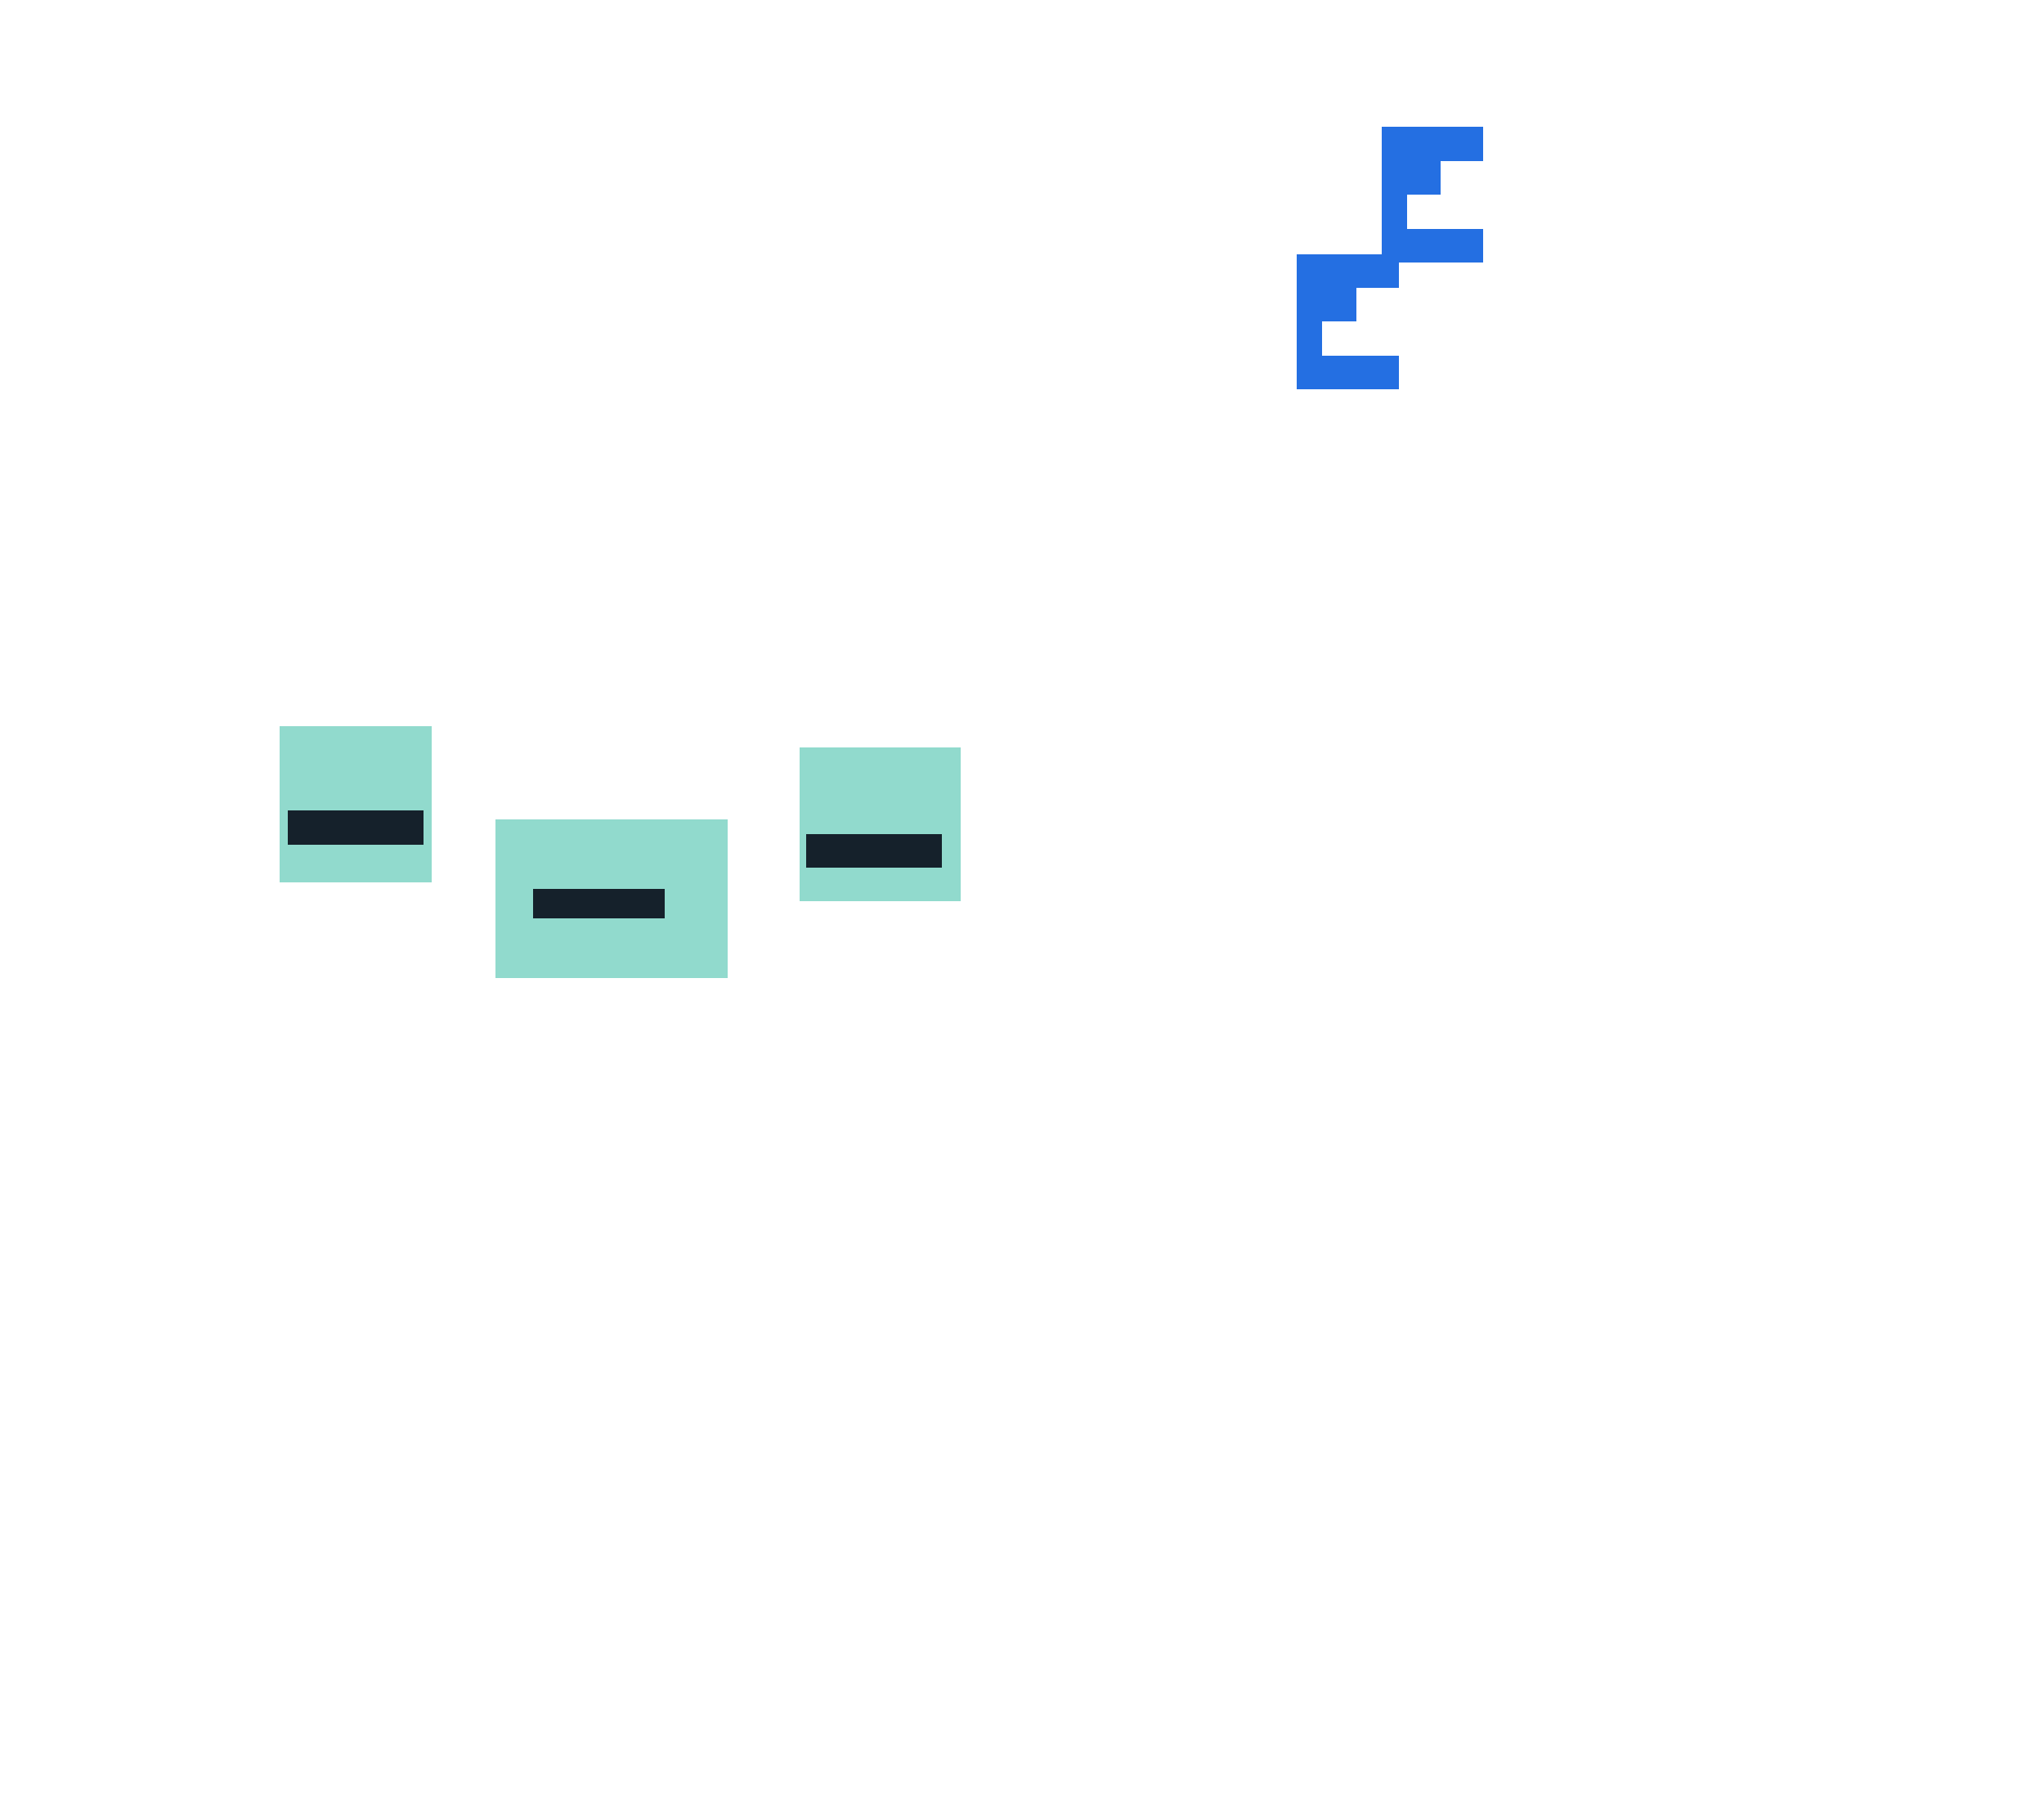
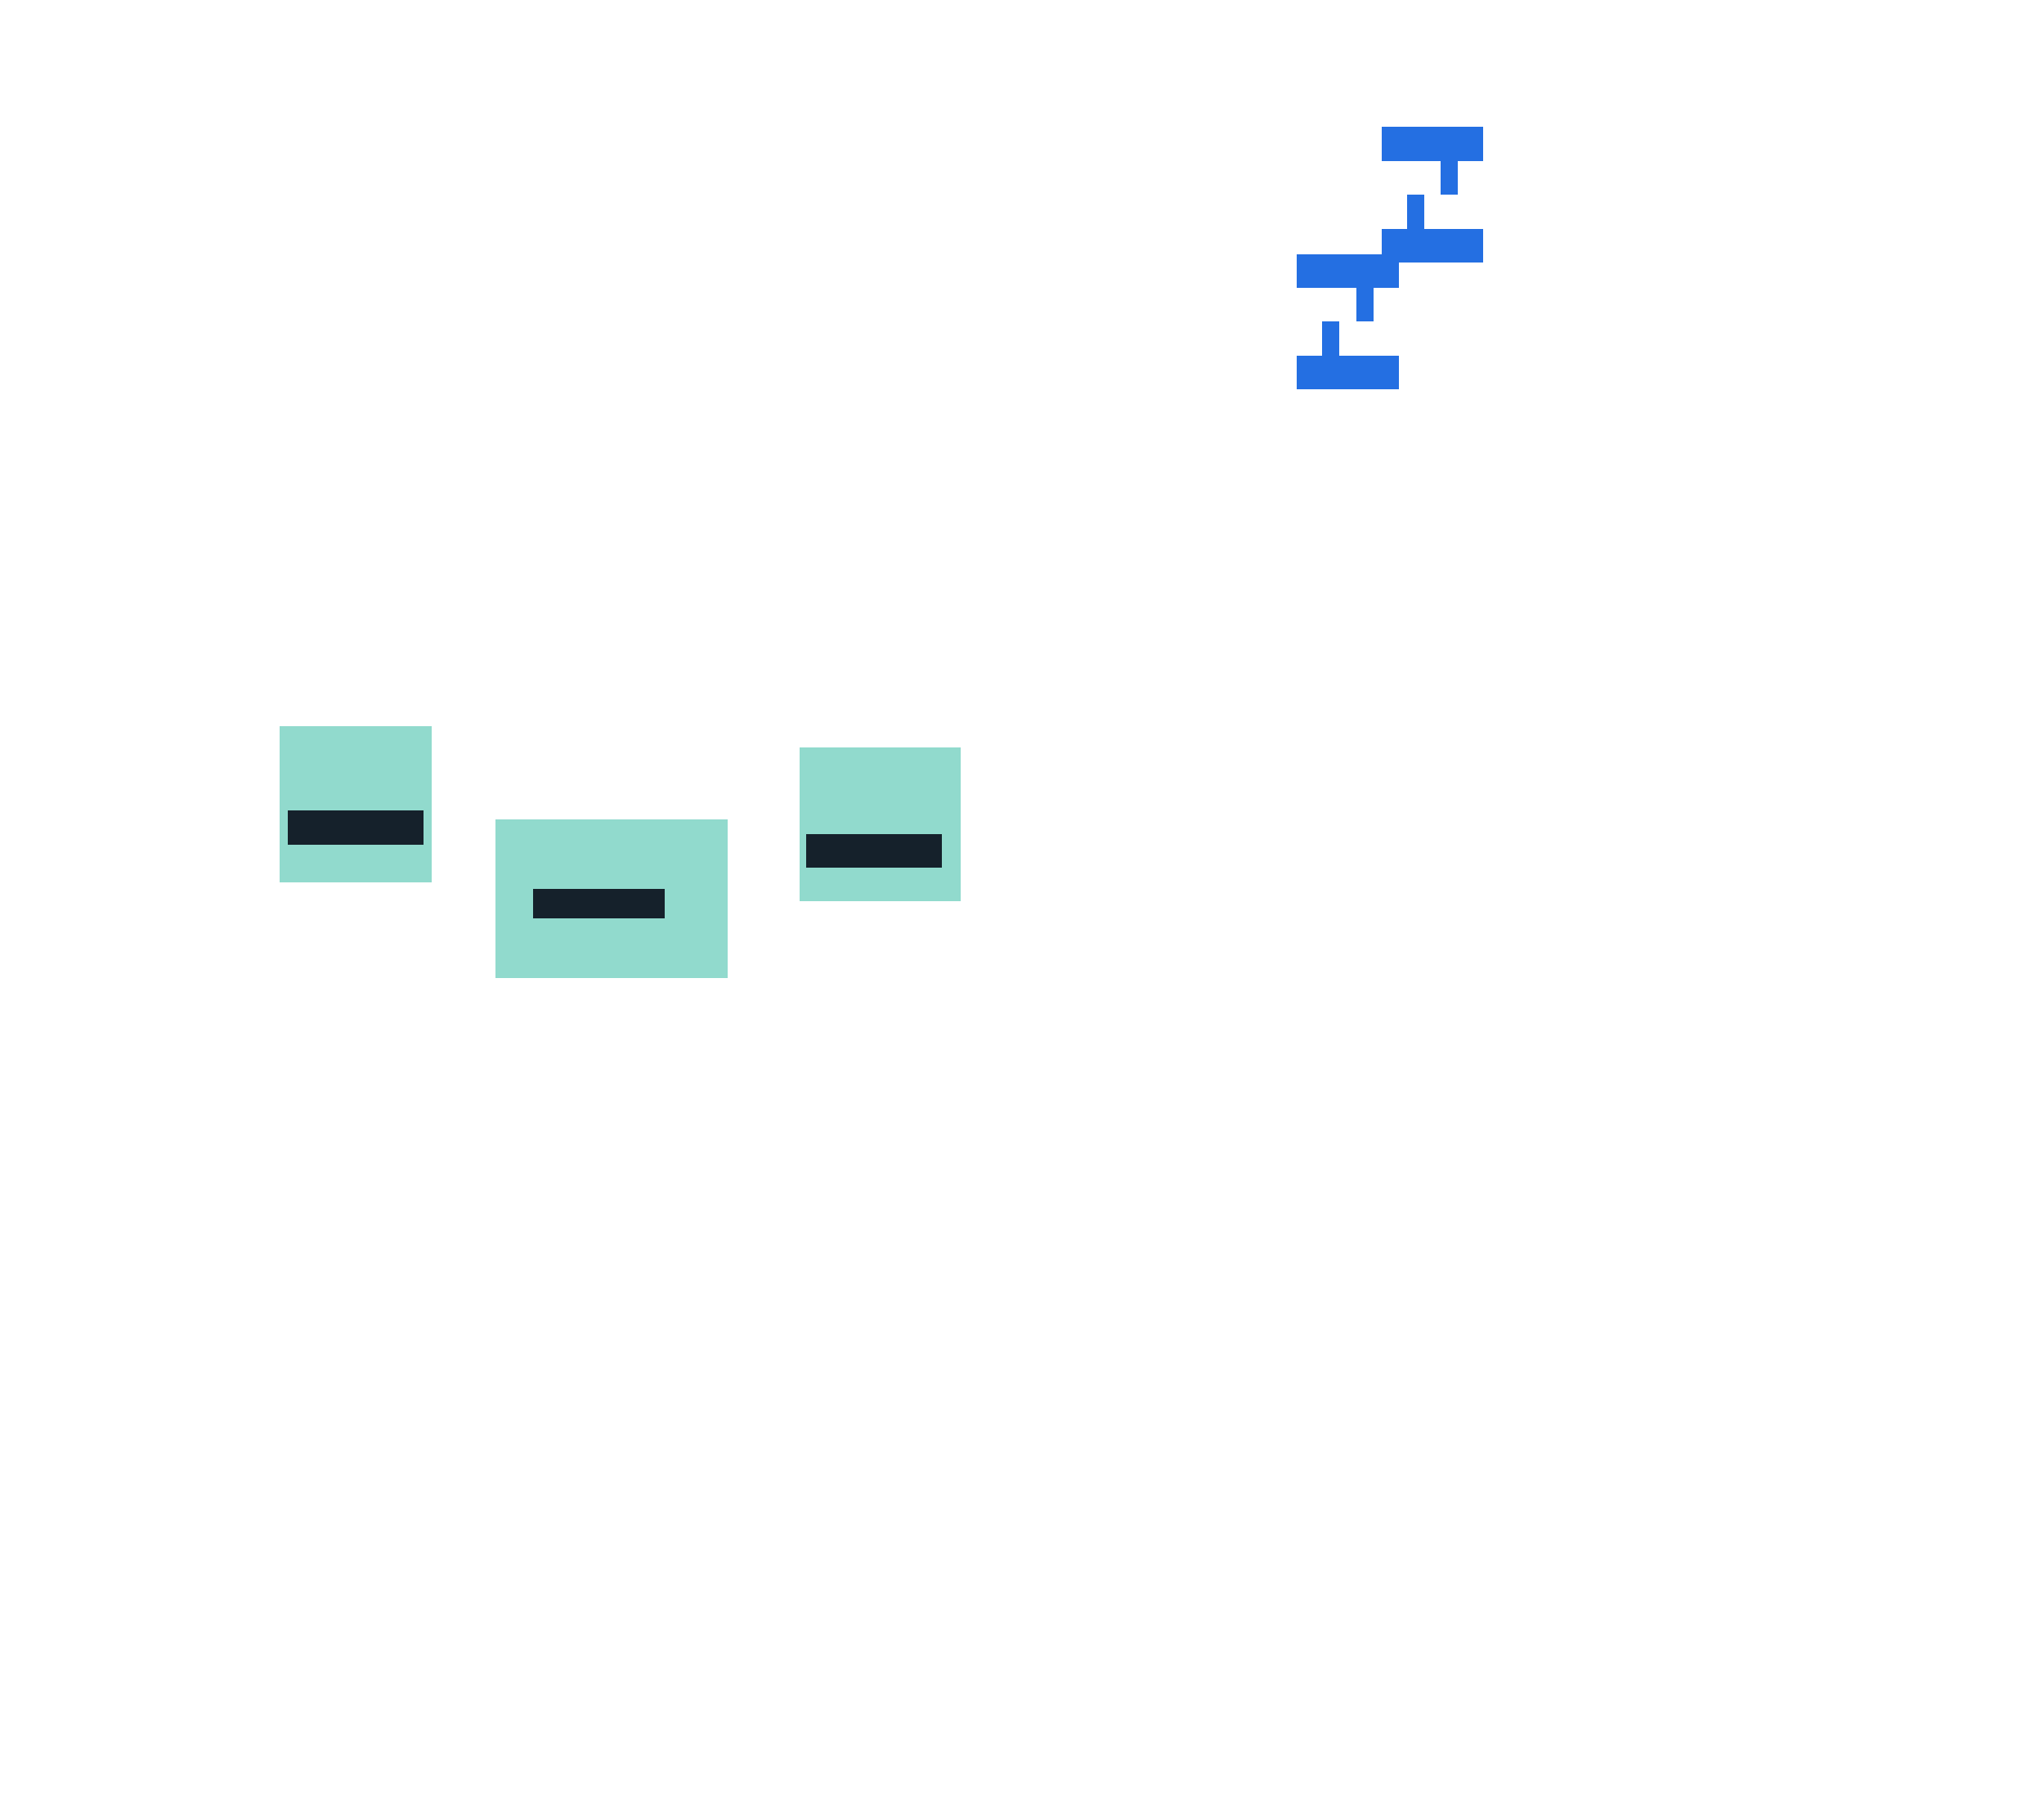
<svg xmlns="http://www.w3.org/2000/svg" viewBox="225 206 966 848" shape-rendering="crispEdges" role="img" aria-labelledby="title">
  <g id="face-underlay" fill="#91dacd">
    <path d="M357 549h72v74h-72zM603 559h76v73h-76zM459 593h110v75H459z" />
  </g>
  <g id="expression">
    <path fill="#15212b" d="M361 589h64v16h-64z" />
    <path fill="#15212b" d="M606 600h64v16h-64z" />
    <rect x="477" y="626" width="62" height="14" fill="#15212b" />
  </g>
-   <path fill="#246fe2" d="M838 326h48v16h-20v16h-16v16h36v16h-48V48h20V32h16V16h-36z" />
-   <path fill="#246fe2" d="M878 266h48v16h-20v16h-16v16h36v16h-48V48h20V32h16V16h-36z" />
+   <g transform="translate(838 326)">
+     <path fill="#246fe2" d="M0 0h48v16h-20v16h-16v16h36v16h-48V48h20V32h16V16H0z" />
+   </g>
+   <g transform="translate(878 266)">
+     <path fill="#246fe2" d="M0 0h48v16h-20v16h-16v16h36v16h-48V48h20V32h16V16H0z" />
+   </g>
</svg>
